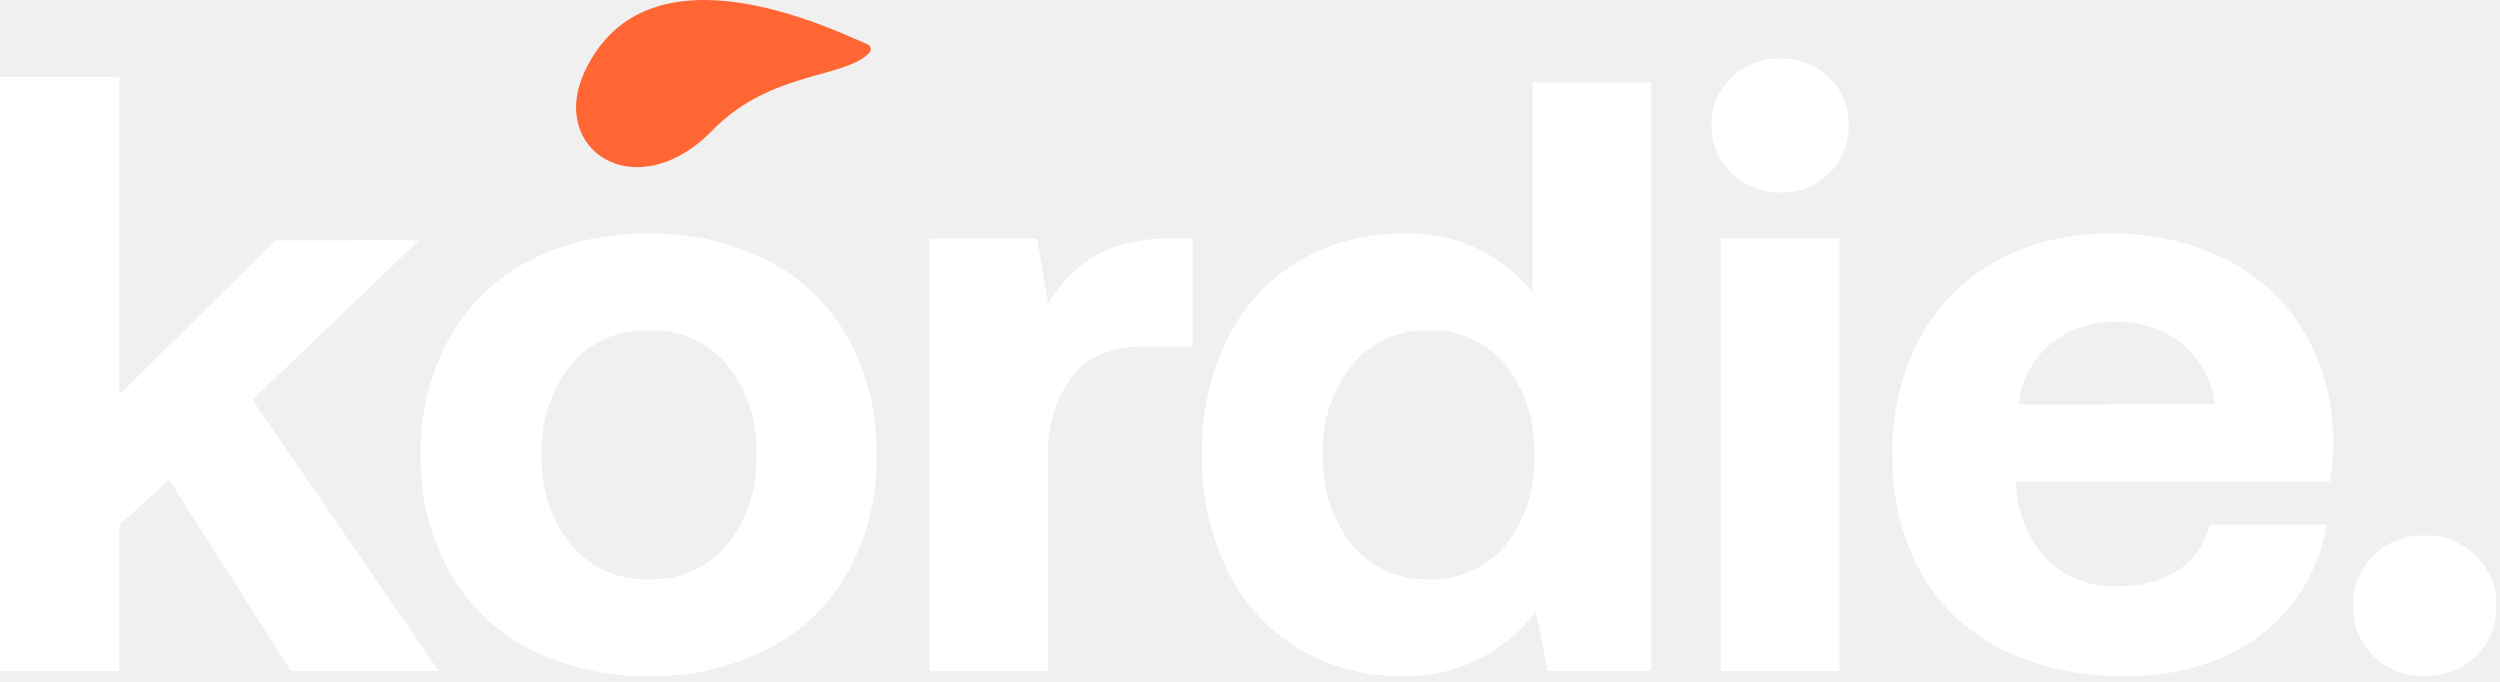
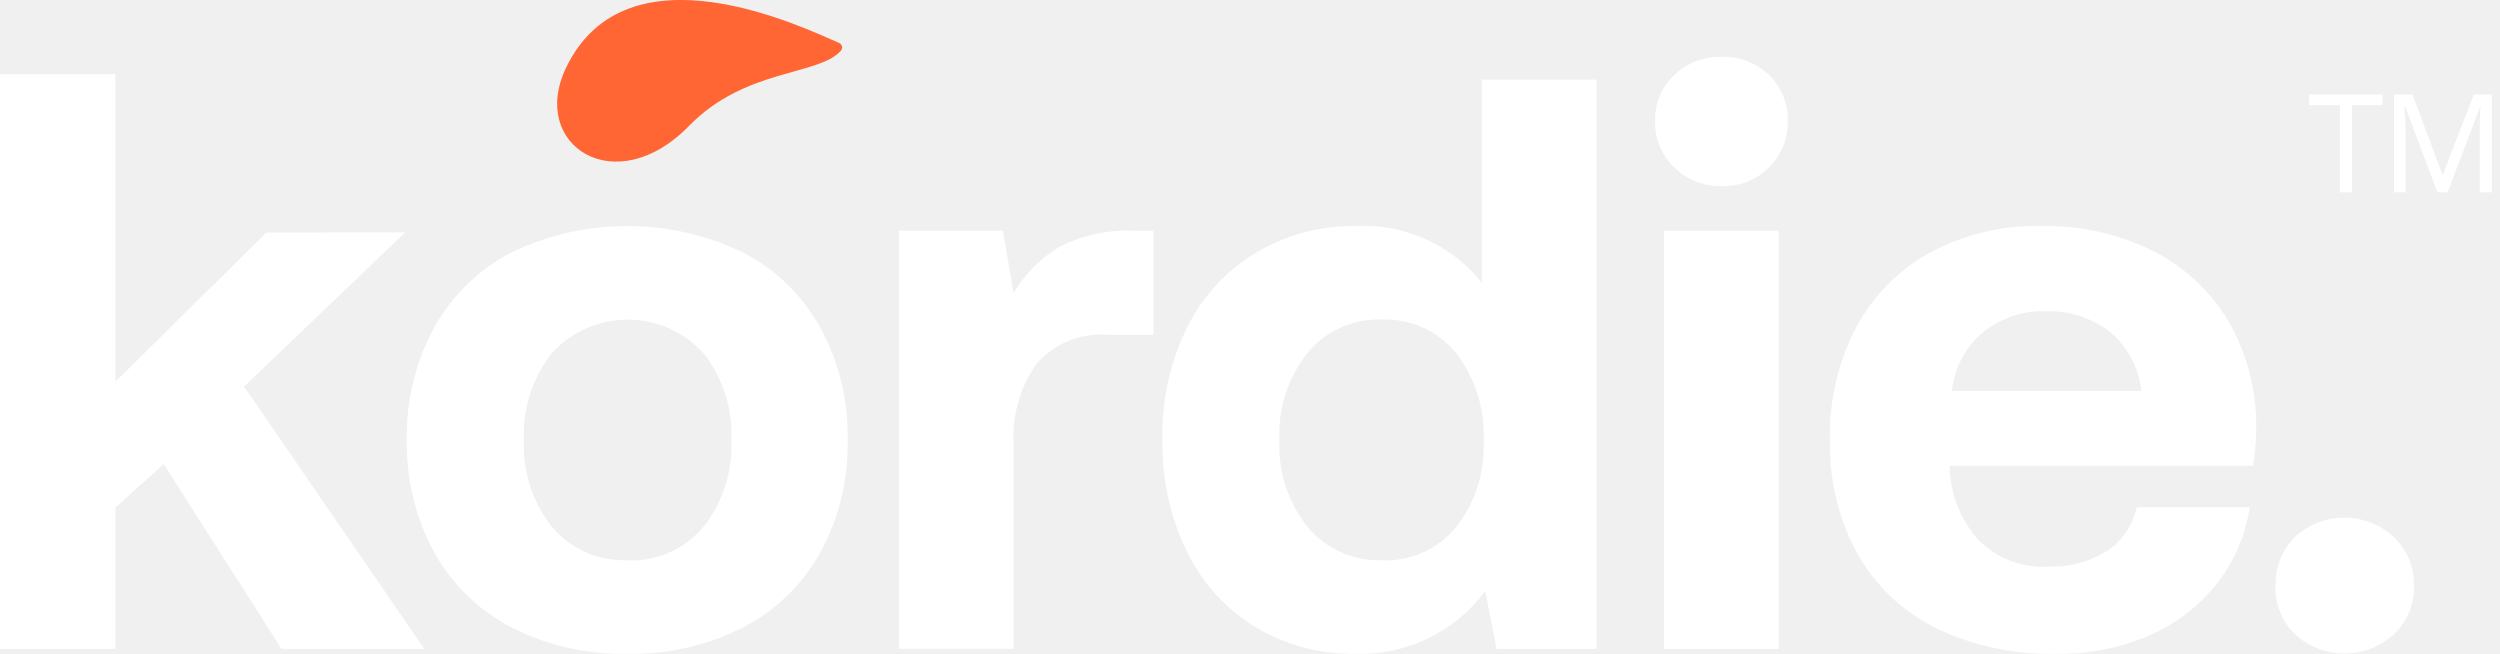
- <svg xmlns="http://www.w3.org/2000/svg" width="88" height="24" viewBox="0 0 88 24">
-   <g>
-     <g>
-       <g>
-         <path fill="#fff" d="M82.835 21.34c-.023-.67.234-1.32.71-1.791a2.473 2.473 0 0 1 1.811-.697 2.46 2.46 0 0 1 1.791.71c.48.465.743 1.109.725 1.777a2.336 2.336 0 0 1-.727 1.761 2.485 2.485 0 0 1-1.789.696 2.475 2.475 0 0 1-1.808-.696 2.36 2.36 0 0 1-.71-1.761zm-4.884-7.105a3.256 3.256 0 0 0-1.14-2.144 3.62 3.62 0 0 0-2.353-.755 3.442 3.442 0 0 0-2.295.784 3.21 3.21 0 0 0-1.11 2.117zM66.613 16.04a8.481 8.481 0 0 1 .962-4.13 6.75 6.75 0 0 1 2.694-2.723 8.125 8.125 0 0 1 4.011-.962 8.8 8.8 0 0 1 4.07.903 6.73 6.73 0 0 1 2.753 2.546 7.53 7.53 0 0 1 1.024 3.863c.005.476-.035.952-.119 1.421H70.967v.118c.04.967.417 1.888 1.066 2.606a3.34 3.34 0 0 0 2.516.947 3.813 3.813 0 0 0 2.116-.548 2.588 2.588 0 0 0 1.11-1.613h4.115a5.985 5.985 0 0 1-1.154 2.723 6.266 6.266 0 0 1-2.427 1.91 8.19 8.19 0 0 1-3.464.696 9.532 9.532 0 0 1-4.396-.948 6.668 6.668 0 0 1-2.842-2.708 8.216 8.216 0 0 1-.991-4.101zm-6.039-7.637h4.174v15.216h-4.174zm2.102-6.335c.639-.02 1.259.22 1.717.666.452.437.7 1.044.682 1.672a2.289 2.289 0 0 1-.682 1.687 2.328 2.328 0 0 1-1.717.683 2.377 2.377 0 0 1-1.732-.683 2.267 2.267 0 0 1-.696-1.687 2.218 2.218 0 0 1 .696-1.672 2.406 2.406 0 0 1 1.734-.667zm-9.68 17.124a4.741 4.741 0 0 0 1.006-3.152 4.844 4.844 0 0 0-1.006-3.197 3.32 3.32 0 0 0-2.694-1.214 3.362 3.362 0 0 0-2.708 1.214 4.753 4.753 0 0 0-1.024 3.168 4.753 4.753 0 0 0 1.024 3.167 3.362 3.362 0 0 0 2.71 1.213 3.34 3.34 0 0 0 2.692-1.199zm5.122-16.296v20.722h-3.642l-.414-2.102a5.653 5.653 0 0 1-4.736 2.28 6.864 6.864 0 0 1-3.612-.963 6.601 6.601 0 0 1-2.501-2.738 8.96 8.96 0 0 1-.904-4.115 8.8 8.8 0 0 1 .904-4.07 6.594 6.594 0 0 1 2.516-2.724 6.946 6.946 0 0 1 3.626-.962 5.499 5.499 0 0 1 4.588 2.072v-7.4zM41.984 8.403v3.789h-1.657c-1.184 0-2.053.355-2.605 1.066a4.608 4.608 0 0 0-.829 2.9v7.46H32.72V8.403h3.79l.384 2.28a4.73 4.73 0 0 1 1.687-1.703 5.405 5.405 0 0 1 2.694-.578zM22.832 20.39a3.428 3.428 0 0 0 2.768-1.214 4.753 4.753 0 0 0 1.023-3.167 4.753 4.753 0 0 0-1.023-3.168 3.428 3.428 0 0 0-2.768-1.214 3.396 3.396 0 0 0-2.738 1.214 4.753 4.753 0 0 0-1.024 3.168 4.754 4.754 0 0 0 1.024 3.167 3.396 3.396 0 0 0 2.738 1.214zm0 3.405a8.9 8.9 0 0 1-4.218-.962 6.778 6.778 0 0 1-2.813-2.739 8.238 8.238 0 0 1-.992-4.085 8.238 8.238 0 0 1 .992-4.085 6.778 6.778 0 0 1 2.813-2.738 8.9 8.9 0 0 1 4.218-.962 8.9 8.9 0 0 1 4.218.962 6.778 6.778 0 0 1 2.813 2.738 8.238 8.238 0 0 1 .991 4.085 8.217 8.217 0 0 1-.991 4.1 6.801 6.801 0 0 1-2.813 2.724 8.9 8.9 0 0 1-4.218.962z" />
-       </g>
-       <g>
-         <path fill="#ff6634" d="M30.604 1.853a.18.18 0 0 0-.064-.291c-1.259-.536-7.722-3.712-9.938.911-1.35 2.81 1.797 4.868 4.484 2.107 2.04-2.092 4.697-1.819 5.518-2.727z" />
-       </g>
-       <g>
-         <g>
-           <path fill="#fff" d="M14.745 8.46l-5.862 5.612 6.557 9.547h-5.197l-4.29-6.727L4.2 18.478v5.14H0V2.704h4.2v11.192l5.5-5.434z" />
-         </g>
-       </g>
+ <svg xmlns="http://www.w3.org/2000/svg" id="Group_150" data-name="Group 150" width="91" height="23.8" viewBox="0 0 91 23.8">
+   <text id="TM" transform="translate(84 7)" fill="#fff" font-size="5" font-family="IBMPlexSans, IBM Plex Sans" letter-spacing="-0.025em">
+     <tspan x="0" y="0">TM</tspan>
+   </text>
+   <g id="Group_23" data-name="Group 23">
+     <path id="Path_84" data-name="Path 84" d="M42.563,29.1a8.9,8.9,0,0,1-4.218-.962A6.778,6.778,0,0,1,35.532,25.4a8.238,8.238,0,0,1-.992-4.085,8.238,8.238,0,0,1,.992-4.085,6.778,6.778,0,0,1,2.812-2.738,9.73,9.73,0,0,1,8.437,0,6.778,6.778,0,0,1,2.812,2.738,8.238,8.238,0,0,1,.992,4.085,8.217,8.217,0,0,1-.992,4.1,6.8,6.8,0,0,1-2.812,2.724A8.9,8.9,0,0,1,42.563,29.1Zm0-3.4a3.428,3.428,0,0,0,2.768-1.214,4.753,4.753,0,0,0,1.023-3.168,4.753,4.753,0,0,0-1.023-3.168,3.729,3.729,0,0,0-5.506,0A4.753,4.753,0,0,0,38.8,21.311a4.753,4.753,0,0,0,1.023,3.168A3.4,3.4,0,0,0,42.563,25.693ZM61.715,13.7v3.789H60.058a3.1,3.1,0,0,0-2.605,1.066,4.608,4.608,0,0,0-.828,2.9v7.46H52.45V13.7h3.789l.385,2.279a4.731,4.731,0,0,1,1.687-1.7,5.4,5.4,0,0,1,2.694-.577ZM77.848,8.2V28.92H74.207l-.414-2.1A5.653,5.653,0,0,1,69.056,29.1a6.864,6.864,0,0,1-3.612-.962,6.6,6.6,0,0,1-2.5-2.738,8.961,8.961,0,0,1-.9-4.115,8.8,8.8,0,0,1,.9-4.07,6.594,6.594,0,0,1,2.516-2.724,6.946,6.946,0,0,1,3.626-.962A5.5,5.5,0,0,1,73.674,15.6V8.2Zm-7.815,17.5a3.339,3.339,0,0,0,2.694-1.2,4.741,4.741,0,0,0,1.006-3.153,4.844,4.844,0,0,0-1.006-3.2,3.32,3.32,0,0,0-2.694-1.214,3.362,3.362,0,0,0-2.709,1.214A4.753,4.753,0,0,0,66.3,21.312a4.753,4.753,0,0,0,1.023,3.168,3.362,3.362,0,0,0,2.711,1.213ZM82.407,7.369a2.356,2.356,0,0,1,1.717.666,2.243,2.243,0,0,1,.682,1.673,2.289,2.289,0,0,1-.682,1.687,2.328,2.328,0,0,1-1.717.682,2.377,2.377,0,0,1-1.732-.682,2.267,2.267,0,0,1-.7-1.687,2.218,2.218,0,0,1,.7-1.673,2.406,2.406,0,0,1,1.734-.667ZM80.3,13.7h4.174V28.921H80.3Zm6.039,7.637a8.481,8.481,0,0,1,.962-4.13A6.751,6.751,0,0,1,90,14.489a8.125,8.125,0,0,1,4.011-.962,8.8,8.8,0,0,1,4.07.9,6.73,6.73,0,0,1,2.753,2.546,7.53,7.53,0,0,1,1.023,3.863,7.634,7.634,0,0,1-.118,1.421H90.7v.118a4.142,4.142,0,0,0,1.066,2.605,3.339,3.339,0,0,0,2.516.947,3.813,3.813,0,0,0,2.116-.548,2.588,2.588,0,0,0,1.11-1.614h4.115a5.985,5.985,0,0,1-1.154,2.724A6.266,6.266,0,0,1,98.039,28.4a8.19,8.19,0,0,1-3.463.7,9.532,9.532,0,0,1-4.4-.947,6.668,6.668,0,0,1-2.842-2.709,8.216,8.216,0,0,1-.991-4.1Zm11.338-1.806a3.256,3.256,0,0,0-1.14-2.144,3.619,3.619,0,0,0-2.353-.755,3.442,3.442,0,0,0-2.294.785,3.209,3.209,0,0,0-1.11,2.116Zm4.885,7.1a2.4,2.4,0,0,1,.711-1.791,2.656,2.656,0,0,1,3.6.014,2.384,2.384,0,0,1,.725,1.776,2.336,2.336,0,0,1-.728,1.762,2.673,2.673,0,0,1-3.6,0,2.36,2.36,0,0,1-.711-1.762Z" transform="translate(-19.731 -5.302)" fill="#fff" />
+     <path id="Path_6" data-name="Path 6" d="M56.09,4.981a.18.18,0,0,0-.064-.291C54.768,4.154,48.3.979,46.088,5.6c-1.349,2.81,1.8,4.868,4.484,2.107C52.612,5.617,55.269,5.89,56.09,4.981Z" transform="translate(-25.486 -3.129)" fill="#ff6634" />
+     <g id="Group_51" data-name="Group 51" transform="translate(0 2.702)">
+       <path id="Path_157" data-name="Path 157" d="M18.9,14.432l-5.862,5.611,6.557,9.547H14.4l-4.29-6.727L8.353,24.449V29.59h-4.2V8.674h4.2V19.867l5.5-5.434Z" transform="translate(-4.153 -8.674)" fill="#fff" />
    </g>
  </g>
</svg>
